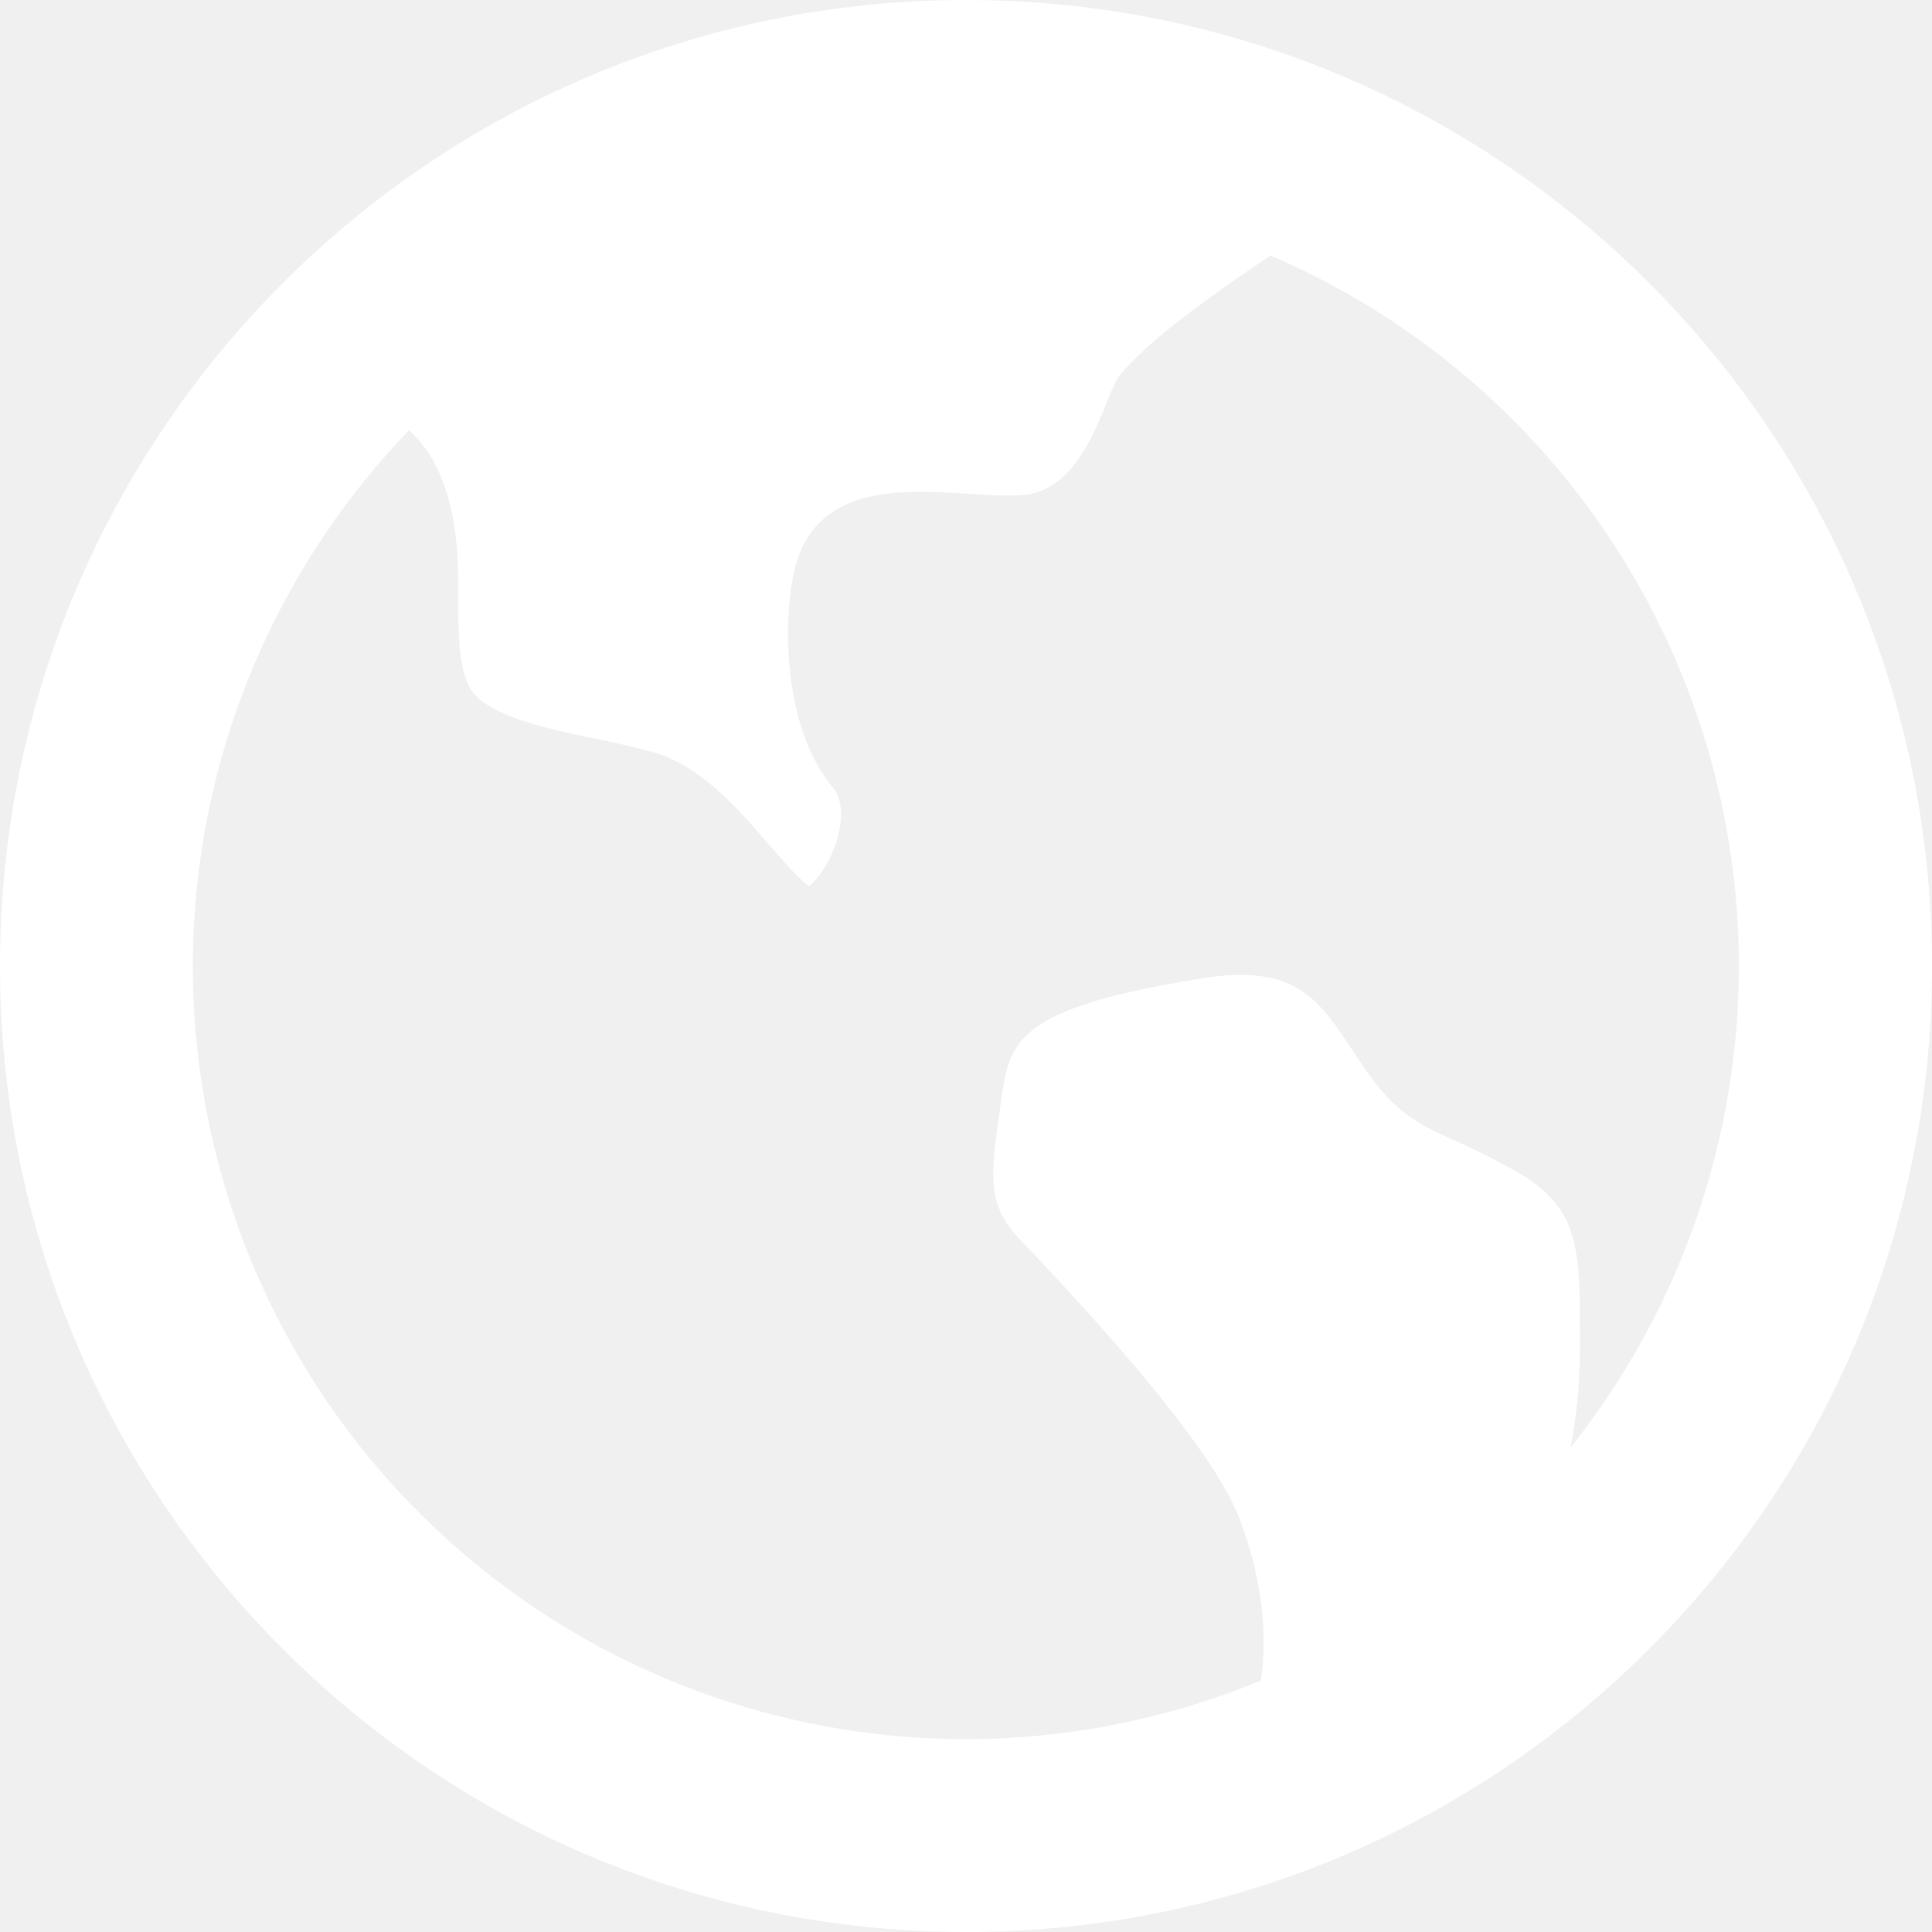
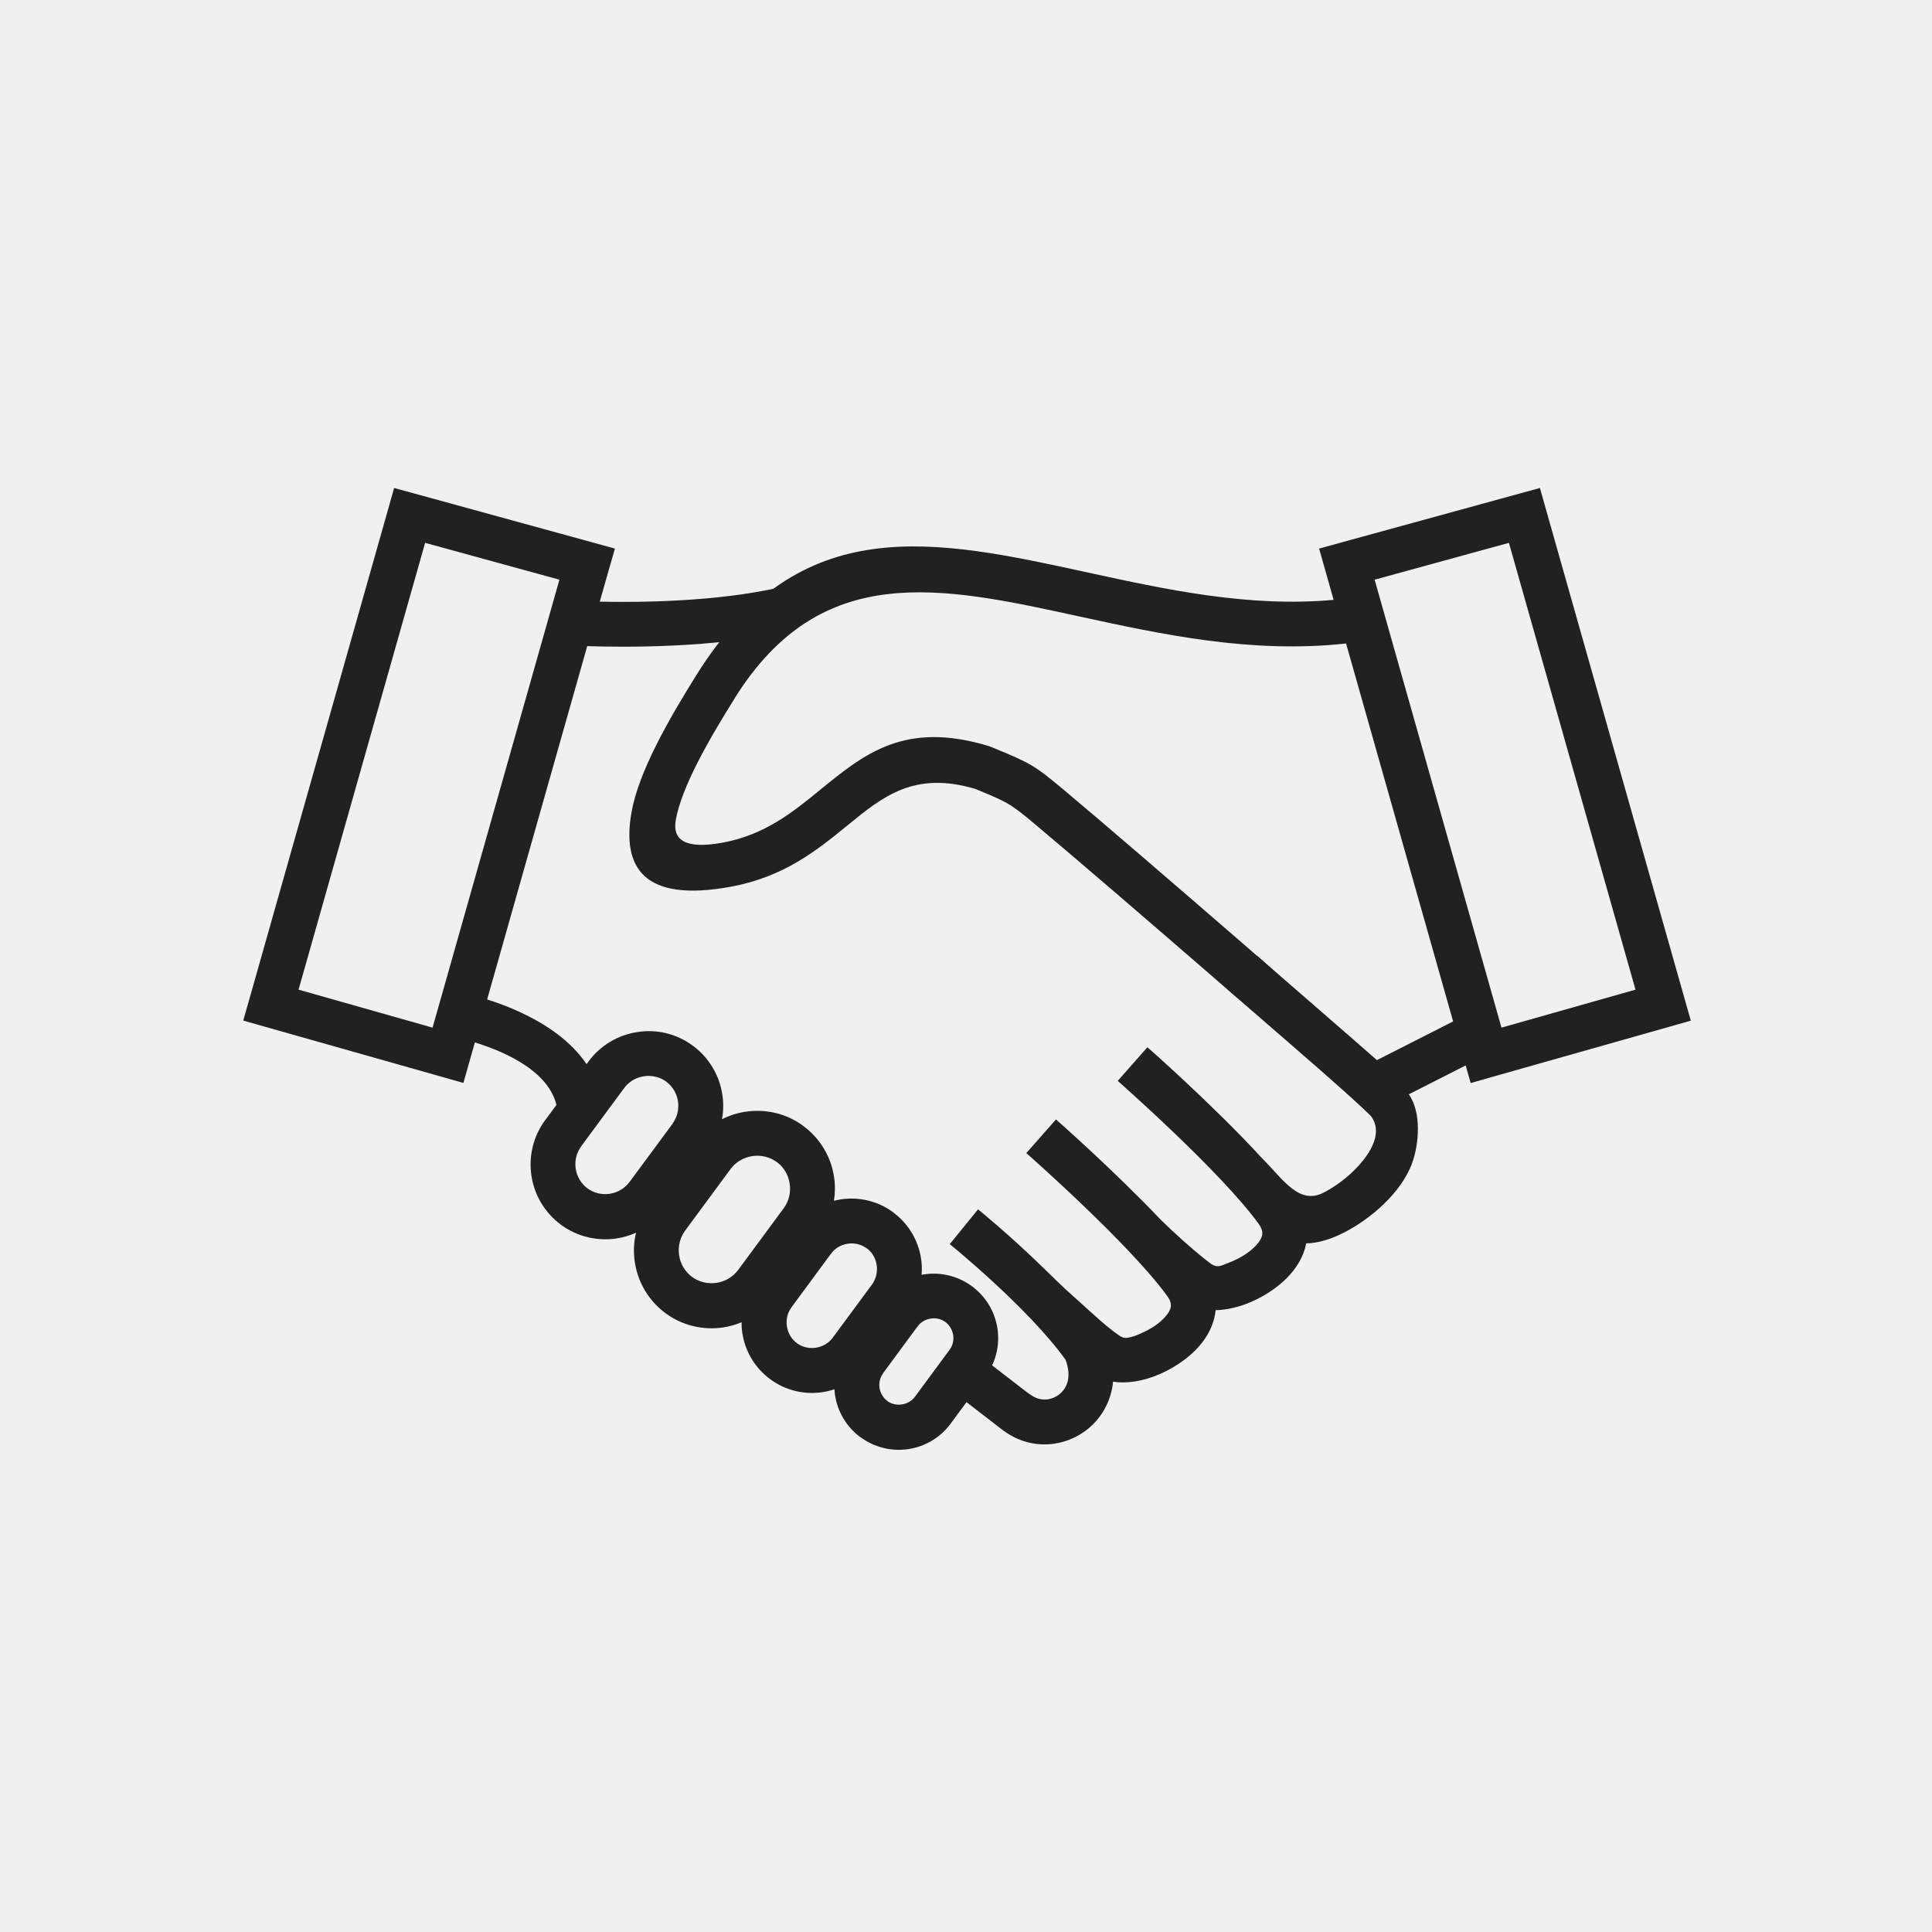
- <svg xmlns="http://www.w3.org/2000/svg" width="36" height="36" viewBox="0 0 36 36" fill="none">
-   <g clip-path="url(#clip0_18_19)">
-     <path d="M7.623 8.015C5.328 10.397 3.923 13.497 3.644 16.793C3.365 20.088 4.23 23.38 6.092 26.113C7.954 28.847 10.7 30.856 13.869 31.803C17.038 32.751 20.437 32.578 23.494 31.315C23.701 29.965 23.247 28.669 23.062 28.215C22.648 27.207 21.283 25.484 19.006 23.096C18.398 22.457 18.437 21.965 18.655 20.509L18.679 20.345C18.826 19.348 19.075 18.758 22.432 18.225C24.138 17.955 24.586 18.635 25.207 19.58L25.416 19.89C26.006 20.754 26.444 20.952 27.104 21.251C27.401 21.386 27.77 21.557 28.265 21.836C29.439 22.507 29.439 23.265 29.439 24.925V25.114C29.439 25.817 29.371 26.437 29.263 26.975C30.644 25.241 31.606 23.212 32.075 21.046C32.544 18.88 32.507 16.634 31.966 14.485C31.425 12.335 30.395 10.339 28.957 8.653C27.519 6.966 25.711 5.634 23.674 4.761C22.678 5.432 21.312 6.385 20.835 7.038C20.592 7.371 20.246 9.076 19.125 9.216C18.833 9.252 18.439 9.227 18.022 9.2C16.902 9.128 15.372 9.029 14.882 10.359C14.571 11.201 14.517 13.491 15.523 14.679C15.685 14.868 15.716 15.219 15.606 15.613C15.462 16.13 15.172 16.445 15.08 16.51C14.908 16.409 14.562 16.007 14.326 15.736C13.763 15.079 13.057 14.26 12.146 14.008C11.815 13.916 11.452 13.84 11.097 13.765C10.109 13.558 8.991 13.322 8.73 12.767C8.539 12.361 8.541 11.801 8.541 11.21C8.541 10.46 8.541 9.612 8.174 8.789C8.046 8.496 7.859 8.232 7.623 8.015ZM18 36C8.059 36 0 27.941 0 18C0 8.059 8.059 0 18 0C27.941 0 36 8.059 36 18C36 27.941 27.941 36 18 36Z" fill="white" />
-   </g>
-   <defs>
-     <clipPath id="clip0_18_19">
-       <rect width="36" height="36" fill="white" />
-     </clipPath>
-   </defs>
+ <svg xmlns="http://www.w3.org/2000/svg" viewBox="0 0 492 492" style="enable-background:new 0 0 492 492" xml:space="preserve">
+   <path style="fill-rule:evenodd;clip-rule:evenodd;fill:#212121" d="M321.308 294.864c5.352 5.328 9.456 12.144 15.792 8.832a32.612 32.612 0 0 0 7.32-5.256c3.744-3.576 8.256-9.528 4.656-14.28-12.456-11.976-36.384-32.112-36.456-32.16l7.56-8.568c.024.024 5.16 4.536 11.832 10.824 8.688 8.208 20.856 16.2 26.736 24.408 3.312 4.608 2.616 12.744.864 17.52-1.392 3.84-4.104 7.464-7.32 10.536-3.024 2.904-6.6 5.4-9.96 7.128-3.384 1.752-6.792 2.76-9.696 2.784-.096.456-.216.936-.336 1.392-.96 3.24-3.024 6.072-5.616 8.4-2.328 2.088-5.136 3.816-7.944 5.064-3.072 1.344-6.288 2.112-9.168 2.16a15.617 15.617 0 0 1-.552 2.76c-.96 3.24-3.024 6.072-5.616 8.4-2.328 2.088-5.136 3.816-7.944 5.064-4.128 1.824-8.544 2.568-12 1.968-.12 1.224-.36 2.4-.696 3.504v.024a17.556 17.556 0 0 1-14.376 12.288c-3.96.552-8.16-.24-11.904-2.688-1.032-.672-2.16-1.536-3.48-2.592l-.744-.576-11.16-8.616 6.96-9.024 11.16 8.616.744.576c1.032.792 1.896 1.488 2.784 2.04a5.95 5.95 0 0 0 4.08.96 6.196 6.196 0 0 0 3.072-1.392 6.136 6.136 0 0 0 1.92-2.904c.456-1.56.384-3.504-.456-5.76-9.528-13.296-29.448-29.424-29.496-29.472l7.2-8.856c.048.024 8.112 6.576 16.752 15.024 2.304 2.256 4.848 4.752 7.512 7.128.48.432.984.864 1.464 1.296.096.096.216.192.312.288.624.552 1.248 1.128 1.872 1.704 2.112 1.896 4.2 3.816 6.384 5.496 2.592 1.848 2.544 2.232 5.496 1.344.624-.192 1.296-.528 2.016-.84 1.776-.768 3.504-1.848 4.896-3.096 1.128-1.032 1.992-2.112 2.304-3.168.24-.84.072-1.848-.744-2.976-9.576-13.32-35.904-36.456-35.976-36.528l7.56-8.568c.048.048 14.688 12.912 26.616 25.488 3.24 3.192 8.064 7.56 11.544 10.272 1.272.912 2.16 2.088 4.08 1.416a45.566 45.566 0 0 0 3-1.2c1.776-.768 3.504-1.848 4.896-3.096 1.128-1.008 1.992-2.112 2.304-3.168.24-.84.072-1.848-.744-3-9.576-13.32-35.904-36.456-35.976-36.528l7.56-8.568c.024 0 16.848 14.808 29.112 28.176z" />
+   <path style="fill-rule:evenodd;clip-rule:evenodd;fill:#212121" d="M429.02 254.424 393.692 129.72l-1.536-5.448-5.448 1.488-45.216 12.408-5.568 1.536 1.56 5.52 2.136 7.536c-21.696 1.968-42.84-2.664-62.568-6.96-39.264-8.568-73.296-15.984-99.576 25.896-7.104 11.352-14.856 24.84-16.656 35.16-2.472 14.04 3.024 23.04 25.248 18.96 13.656-2.496 22.08-9.36 29.928-15.768 8.88-7.248 16.872-13.752 32.376-9.144 8.136 3.36 8.88 3.672 15.24 9.024 21.144 17.736 71.4 61.536 72 62.04l10.416 9.168 2.904 2.544 3.432-1.752 20.88-10.608 1.272 4.488 5.472-1.56 45.096-12.768 5.496-1.56-1.56-5.496zm-78.384 15.552-7.512-6.6h-.024c-.144-.12-51.624-45-72.192-62.232-7.704-6.456-8.568-6.816-18.36-10.872l-.24-.096-.528-.192c-21.36-6.456-31.608 1.92-42.984 11.208-6.768 5.52-13.992 11.424-24.768 13.392-10.08 1.848-12.768-1.032-11.928-5.784 1.488-8.472 8.544-20.664 15.048-31.056v-.024c21.96-35.064 52.392-28.44 87.48-20.784 21.192 4.608 43.944 9.576 68.16 6.936l27.264 96.24-19.416 9.864zm31.728-8.28L350.06 147.625l34.2-9.384 32.232 113.784-34.128 9.671z" />
+   <path style="fill-rule:evenodd;clip-rule:evenodd;fill:#212121" d="m155.013 145.2-2.28 8.016c10.224.216 29.592.048 45.72-3.6l2.496 11.136c-18.96 4.296-41.808 4.104-51.408 3.792l-25.488 89.976c9.672 3.048 27.888 10.968 29.352 27.72l-11.4.984c-.888-10.152-13.728-15.504-21.072-17.76l-1.368 4.824-1.56 5.496-5.472-1.56-45.096-12.768-5.496-1.56 1.56-5.472L98.829 129.72l1.536-5.448 5.448 1.488 45.216 12.408 5.568 1.536-1.584 5.496zm-44.856 116.496 32.304-114.072-34.2-9.384-32.232 113.784 34.128 9.672z" />
+   <path style="fill-rule:evenodd;clip-rule:evenodd;fill:#212121" d="M240.764 336.672c-1.104-.816-2.448-1.08-3.744-.888s-2.496.864-3.312 1.944l-8.832 11.976h.024a5.047 5.047 0 0 0-.912 3.744 5.067 5.067 0 0 0 1.944 3.288l.168.144c1.056.72 2.352.96 3.576.768a5.062 5.062 0 0 0 3.312-1.944l8.856-12c.816-1.104 1.08-2.448.888-3.744-.216-1.272-.888-2.472-1.968-3.288zm-64.343-70.392a19.03 19.03 0 0 1 7.536 12.504 18.785 18.785 0 0 1-.096 6.24 19.847 19.847 0 0 1 6.024-1.92c5.016-.744 10.296.384 14.688 3.624v.024a19.614 19.614 0 0 1 7.824 12.984c.312 1.992.288 4.032-.024 6.048.6-.144 1.176-.264 1.776-.36 4.536-.672 9.336.36 13.296 3.288l.288.24a17.945 17.945 0 0 1 6.816 11.52c.216 1.368.264 2.76.144 4.152.216-.048.408-.072.624-.096a16.413 16.413 0 0 1 12.192 3.024 16.37 16.37 0 0 1 6.504 10.776 16.324 16.324 0 0 1-3.048 12.192l-8.856 12a16.37 16.37 0 0 1-10.776 6.504c-4.128.624-8.52-.336-12.192-3.024v.024a16.402 16.402 0 0 1-6.504-10.8c-.072-.48-.12-.96-.144-1.44-1.008.336-2.04.6-3.072.744-4.512.672-9.312-.36-13.296-3.312s-6.408-7.224-7.08-11.736a15.106 15.106 0 0 1-.192-2.76 19.995 19.995 0 0 1-4.68 1.32c-5.016.744-10.296-.384-14.688-3.624a19.757 19.757 0 0 1-7.824-13.008 19.227 19.227 0 0 1 .312-7.488 19.06 19.06 0 0 1-4.968 1.464c-4.824.72-9.912-.384-14.136-3.48-4.224-3.12-6.816-7.68-7.536-12.504s.384-9.912 3.48-14.136h.024l10.992-14.904a18.942 18.942 0 0 1 12.48-7.536c4.776-.768 9.864.336 14.112 3.456zm-3.768 14.184a7.582 7.582 0 0 0-2.976-4.992v-.024c-1.68-1.224-3.72-1.656-5.688-1.368-1.968.288-3.792 1.32-5.016 2.976l-10.992 14.88h.024c-1.248 1.68-1.68 3.744-1.392 5.688a7.582 7.582 0 0 0 2.976 4.992c1.68 1.248 3.744 1.68 5.688 1.392s3.768-1.32 4.992-2.976h.024l10.992-14.88h-.024a7.75 7.75 0 0 0 1.392-5.688zm28.439 20.952c-.312-2.136-1.44-4.152-3.264-5.496v.024c-1.848-1.368-4.104-1.848-6.24-1.536-2.16.336-4.152 1.44-5.52 3.264l-11.616 15.744c-1.344 1.848-1.824 4.104-1.512 6.24a8.365 8.365 0 0 0 3.264 5.496c1.848 1.368 4.104 1.848 6.24 1.536a8.36 8.36 0 0 0 5.52-3.264l11.616-15.744c1.368-1.848 1.848-4.104 1.512-6.264zm22.152 20.736c-.24-1.68-1.104-3.24-2.52-4.272v.024a6.468 6.468 0 0 0-4.848-1.176c-1.656.24-3.216 1.104-4.248 2.544l-.192.24-9.888 13.416v.024c-1.056 1.416-1.416 3.168-1.152 4.824.264 1.68 1.128 3.24 2.544 4.272 1.416 1.056 3.168 1.416 4.848 1.152 1.68-.264 3.24-1.128 4.272-2.544L222.141 327a6.704 6.704 0 0 0 1.103-4.848z" />
</svg>
